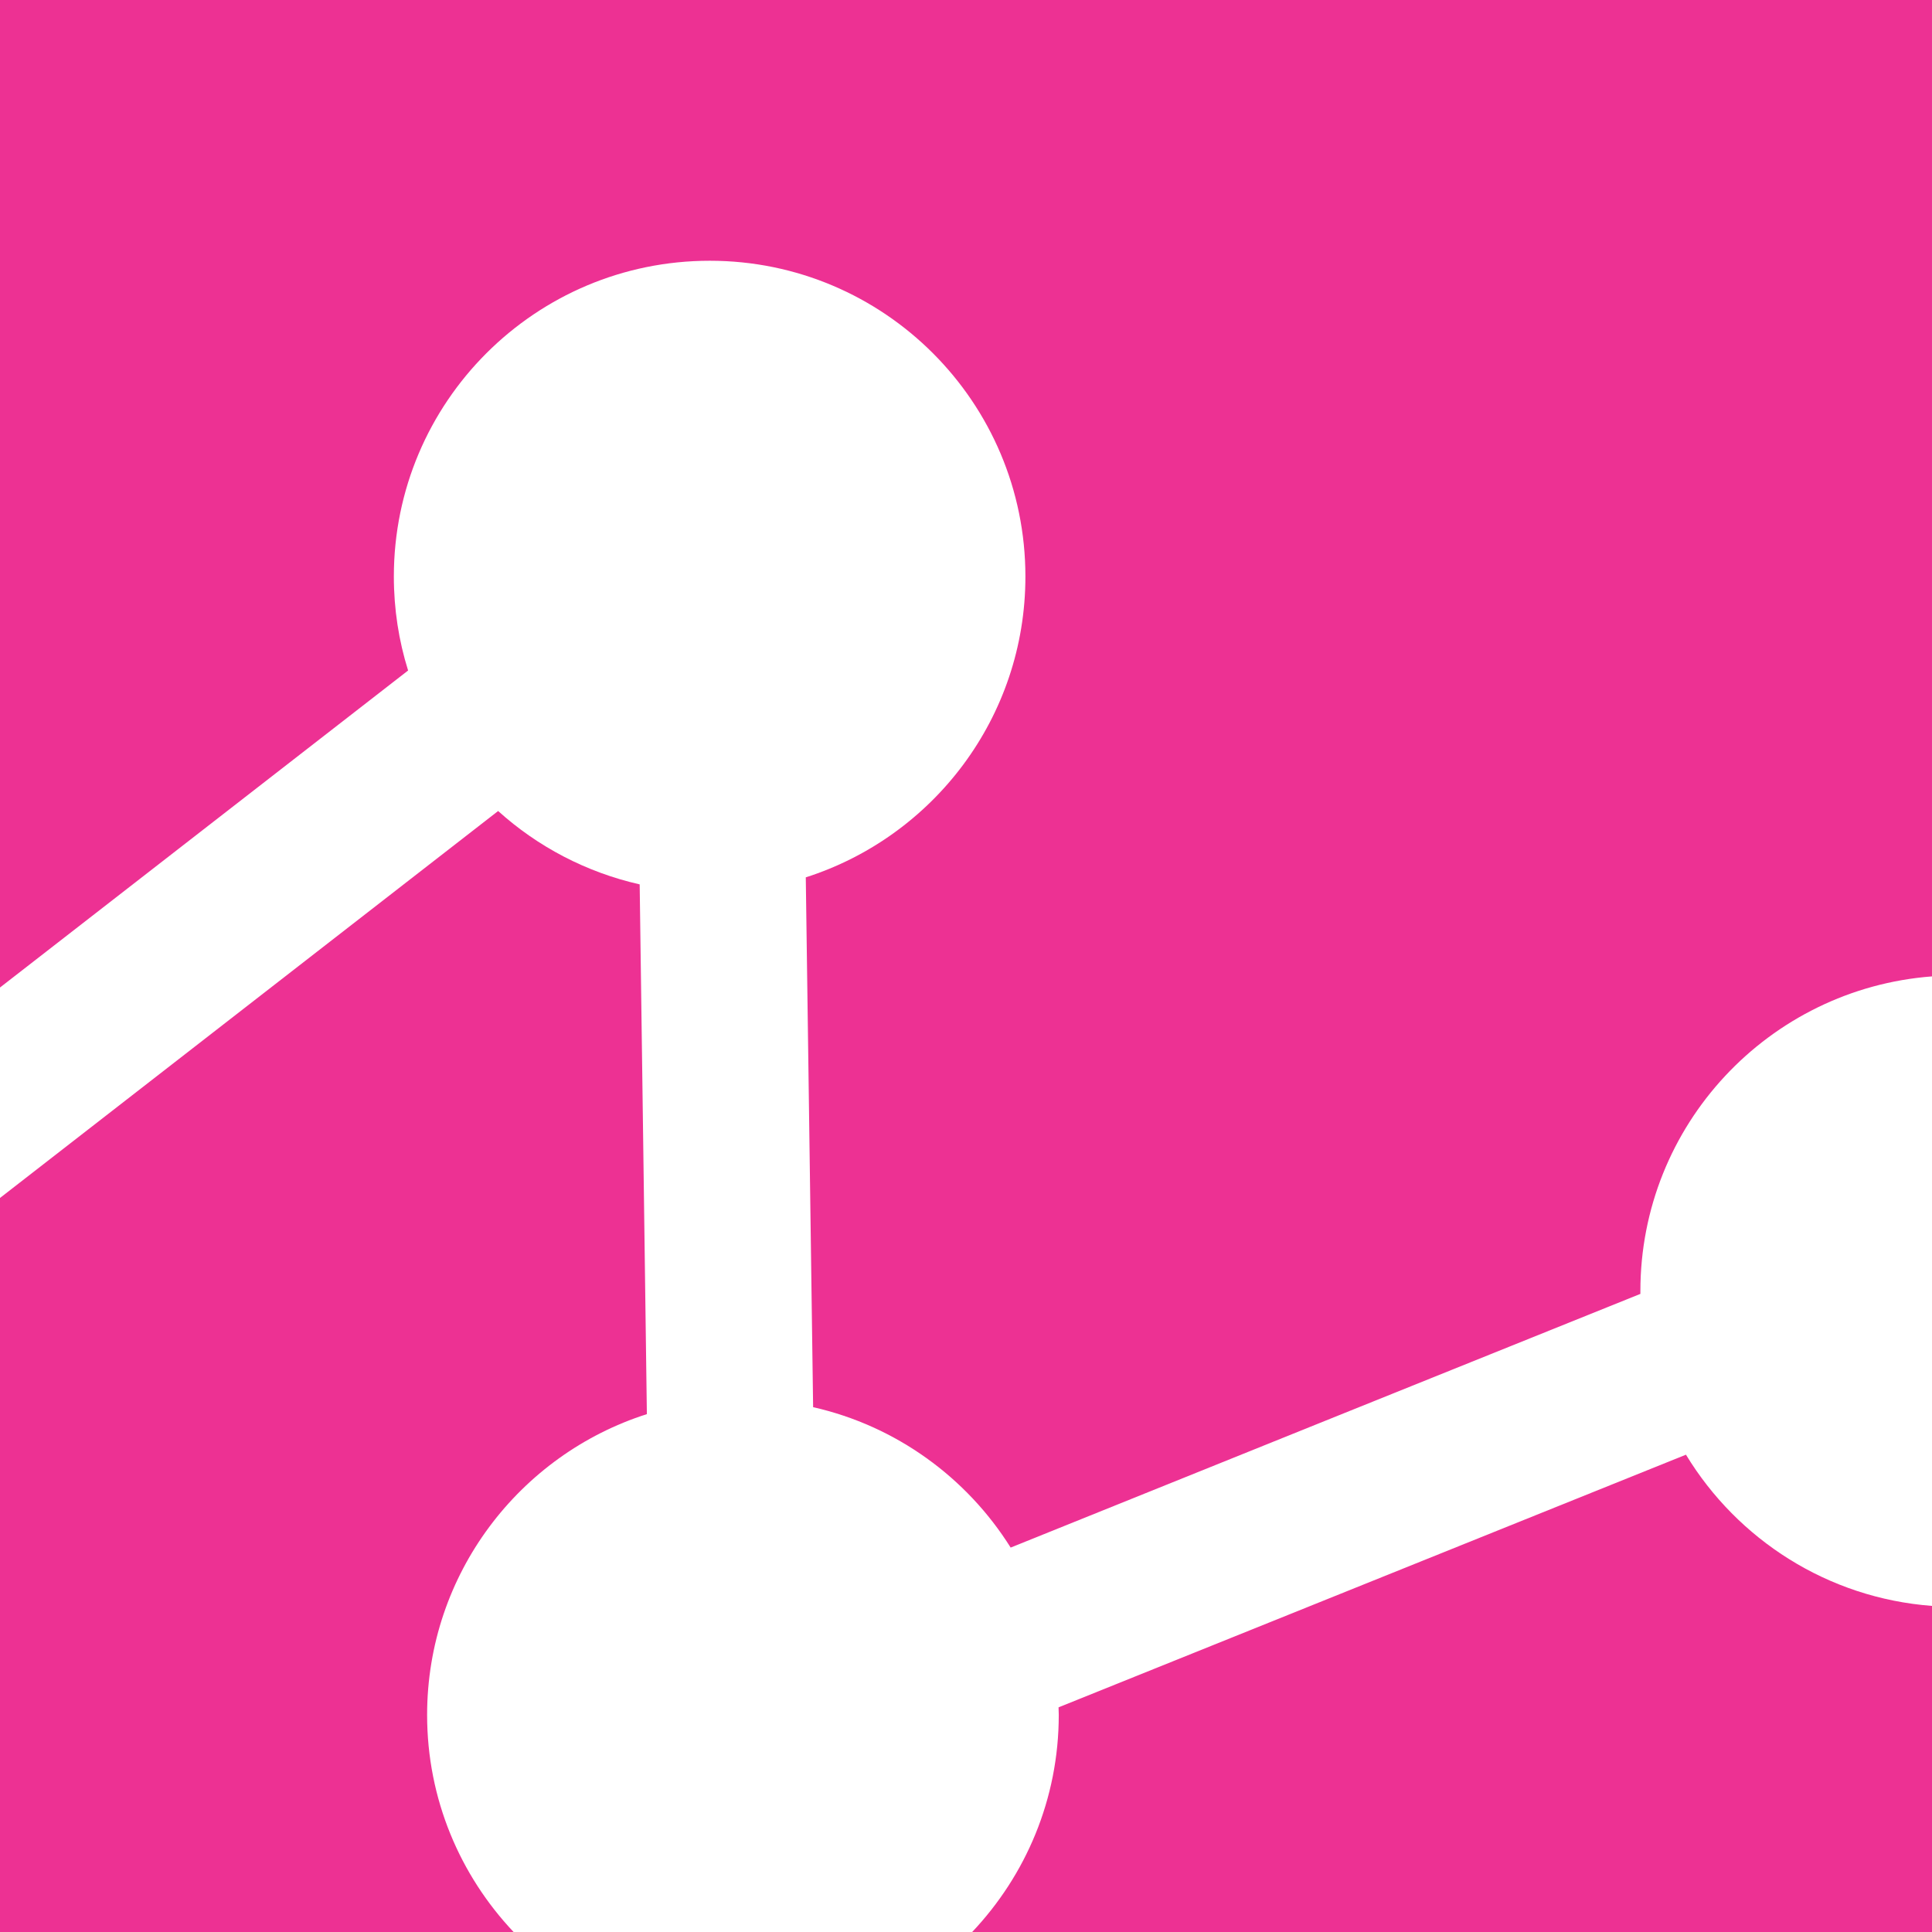
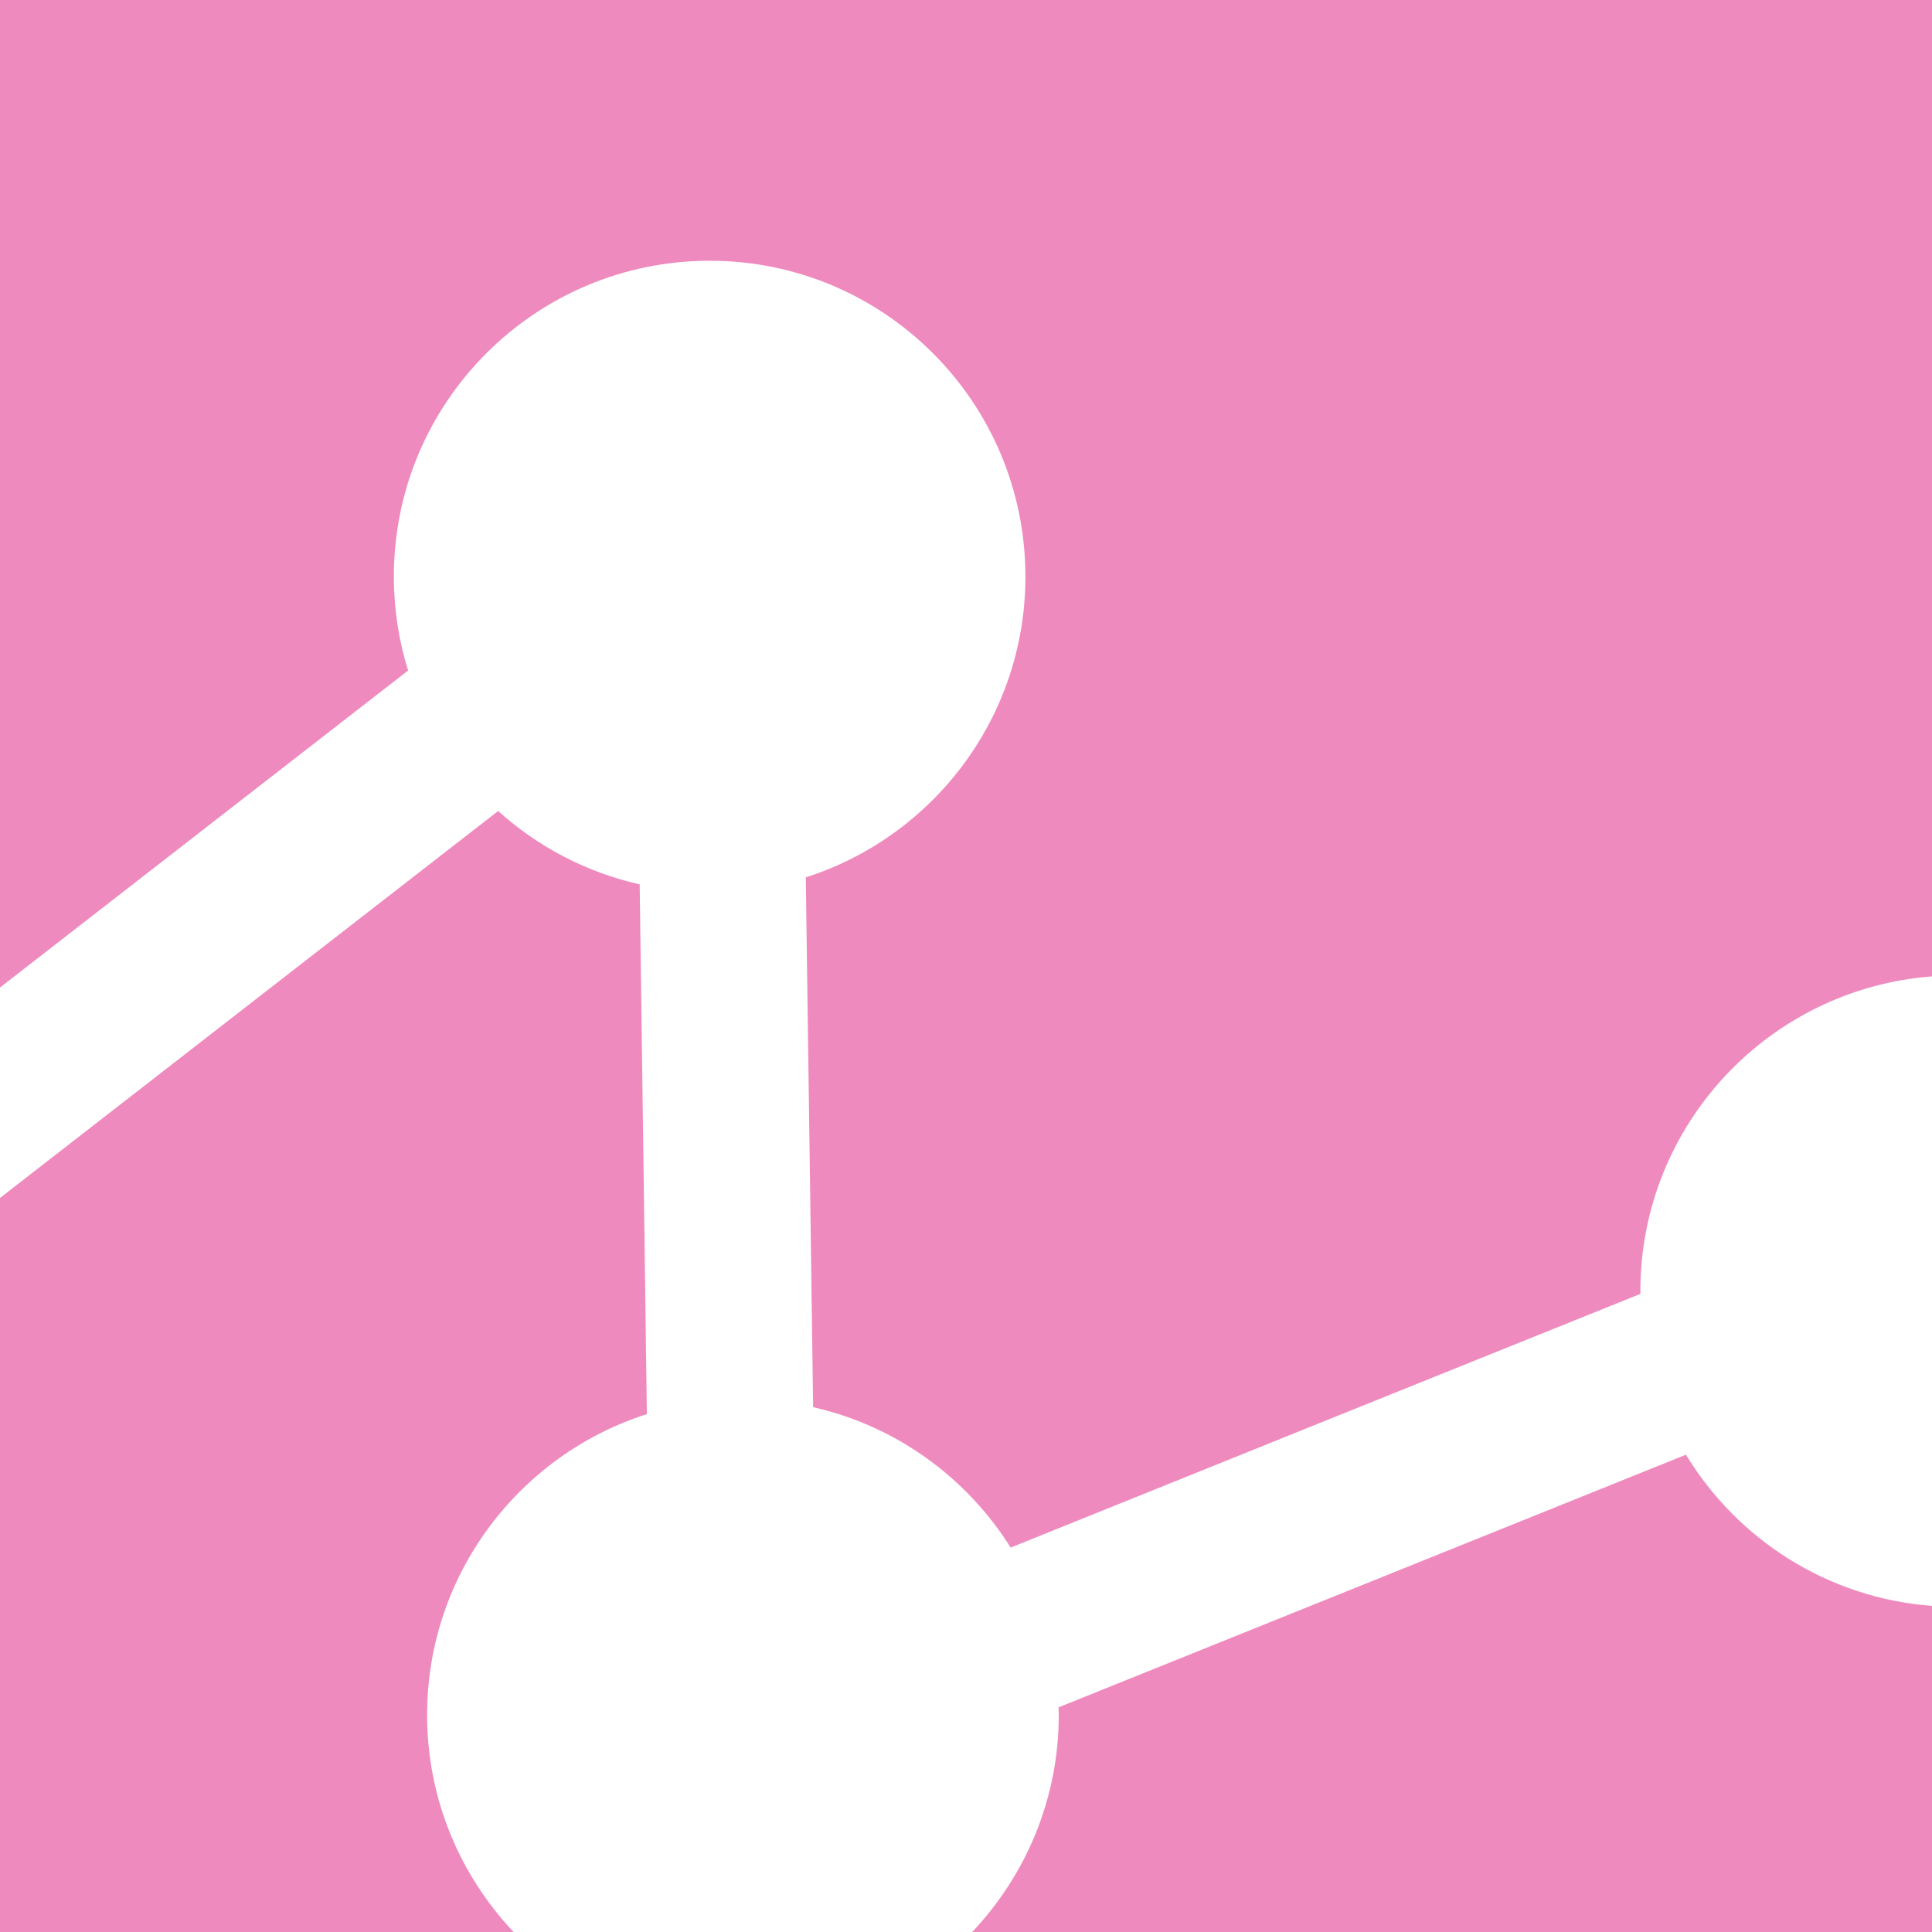
<svg xmlns="http://www.w3.org/2000/svg" xmlns:xlink="http://www.w3.org/1999/xlink" version="1.1" id="Layer_1" x="0px" y="0px" viewBox="598.605 175.432 213.395 213.394" enable-background="new 598.605 175.432 213.395 213.394" xml:space="preserve">
  <g enable-background="new    ">
    <g id="Layer-1">
      <g>
        <defs>
          <rect id="SVGID_1_" width="841.89" height="595.277" />
        </defs>
        <clipPath id="SVGID_2_">
          <use xlink:href="#SVGID_1_" overflow="visible" />
        </clipPath>
        <g clip-path="url(#SVGID_2_)">
-           <path fill="#ED3193" d="M784.824,336.106l-69.299,27.907c0,0.279,0.023,0.563,0.023,0.84c0,9.291-3.646,17.719-9.564,23.973H812      v-36.017C800.468,351.938,790.515,345.475,784.824,336.106" />
-           <path fill="#ED3193" d="M598.605,175.432v109.074l45.076-35.016c-1.027-3.277-1.574-6.763-1.574-10.378      c0-19.259,15.621-34.879,34.896-34.879c19.25,0,34.861,15.62,34.861,34.879c0,15.558-10.186,28.728-24.258,33.227      c0.287,20.121,0.574,41.899,0.811,58.519c9.172,2.076,16.965,7.769,21.818,15.509c19.852-8.011,47.795-19.261,69.555-28.021      v-0.305c0-18.356,14.193-33.393,32.209-34.763V175.432H598.605z" />
-           <path fill="#ED3193" d="M653.626,265.01c-16.012,12.427-37.975,29.499-55.021,42.74v81.076h56.727      c-5.908-6.254-9.551-14.682-9.551-23.973c0-15.557,10.209-28.742,24.273-33.227c-0.256-19.853-0.574-41.831-0.795-58.511      C663.341,271.774,657.978,268.94,653.626,265.01" />
+           <path fill="#ef8abe" d="M784.824,336.106l-69.299,27.907c0,0.279,0.023,0.563,0.023,0.84c0,9.291-3.646,17.719-9.564,23.973H812      v-36.017C800.468,351.938,790.515,345.475,784.824,336.106" />
+           <path fill="#ef8abe" d="M598.605,175.432v109.074l45.076-35.016c-1.027-3.277-1.574-6.763-1.574-10.378      c0-19.259,15.621-34.879,34.896-34.879c19.25,0,34.861,15.62,34.861,34.879c0,15.558-10.186,28.728-24.258,33.227      c0.287,20.121,0.574,41.899,0.811,58.519c9.172,2.076,16.965,7.769,21.818,15.509c19.852-8.011,47.795-19.261,69.555-28.021      v-0.305c0-18.356,14.193-33.393,32.209-34.763V175.432H598.605z" />
+           <path fill="#ef8abe" d="M653.626,265.01c-16.012,12.427-37.975,29.499-55.021,42.74v81.076h56.727      c-5.908-6.254-9.551-14.682-9.551-23.973c0-15.557,10.209-28.742,24.273-33.227c-0.256-19.853-0.574-41.831-0.795-58.511      C663.341,271.774,657.978,268.94,653.626,265.01" />
        </g>
      </g>
    </g>
  </g>
</svg>
